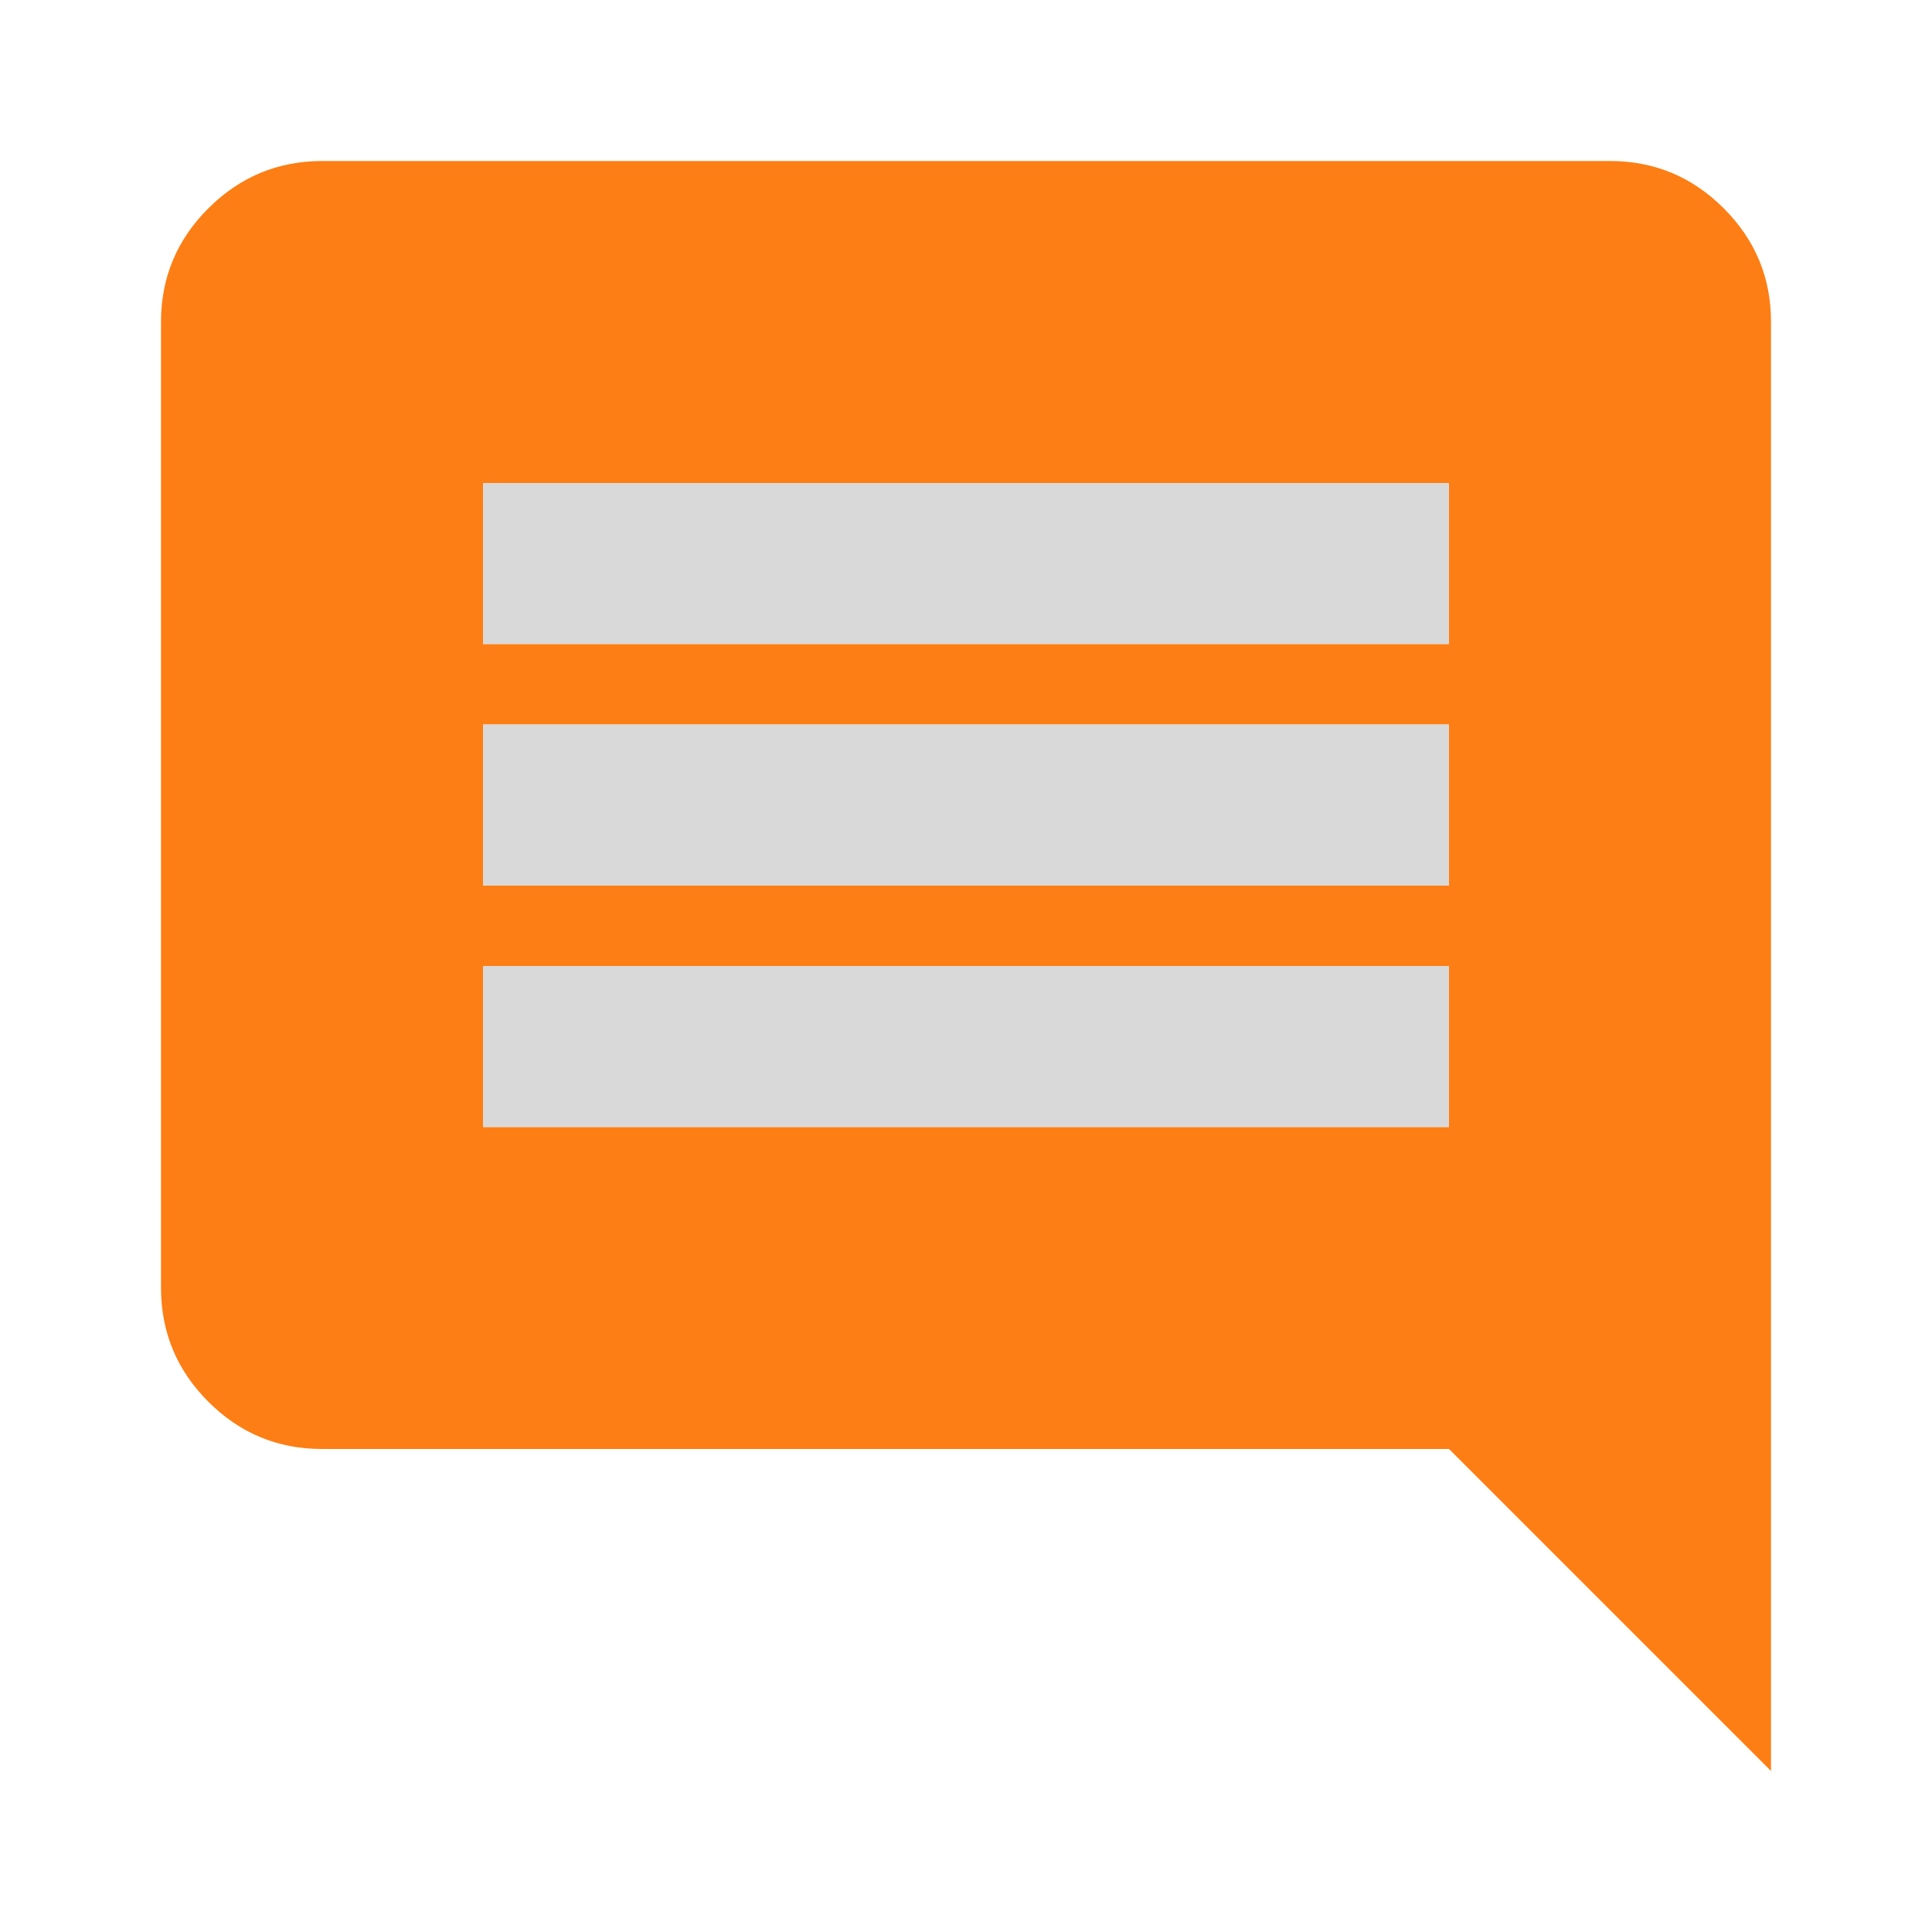
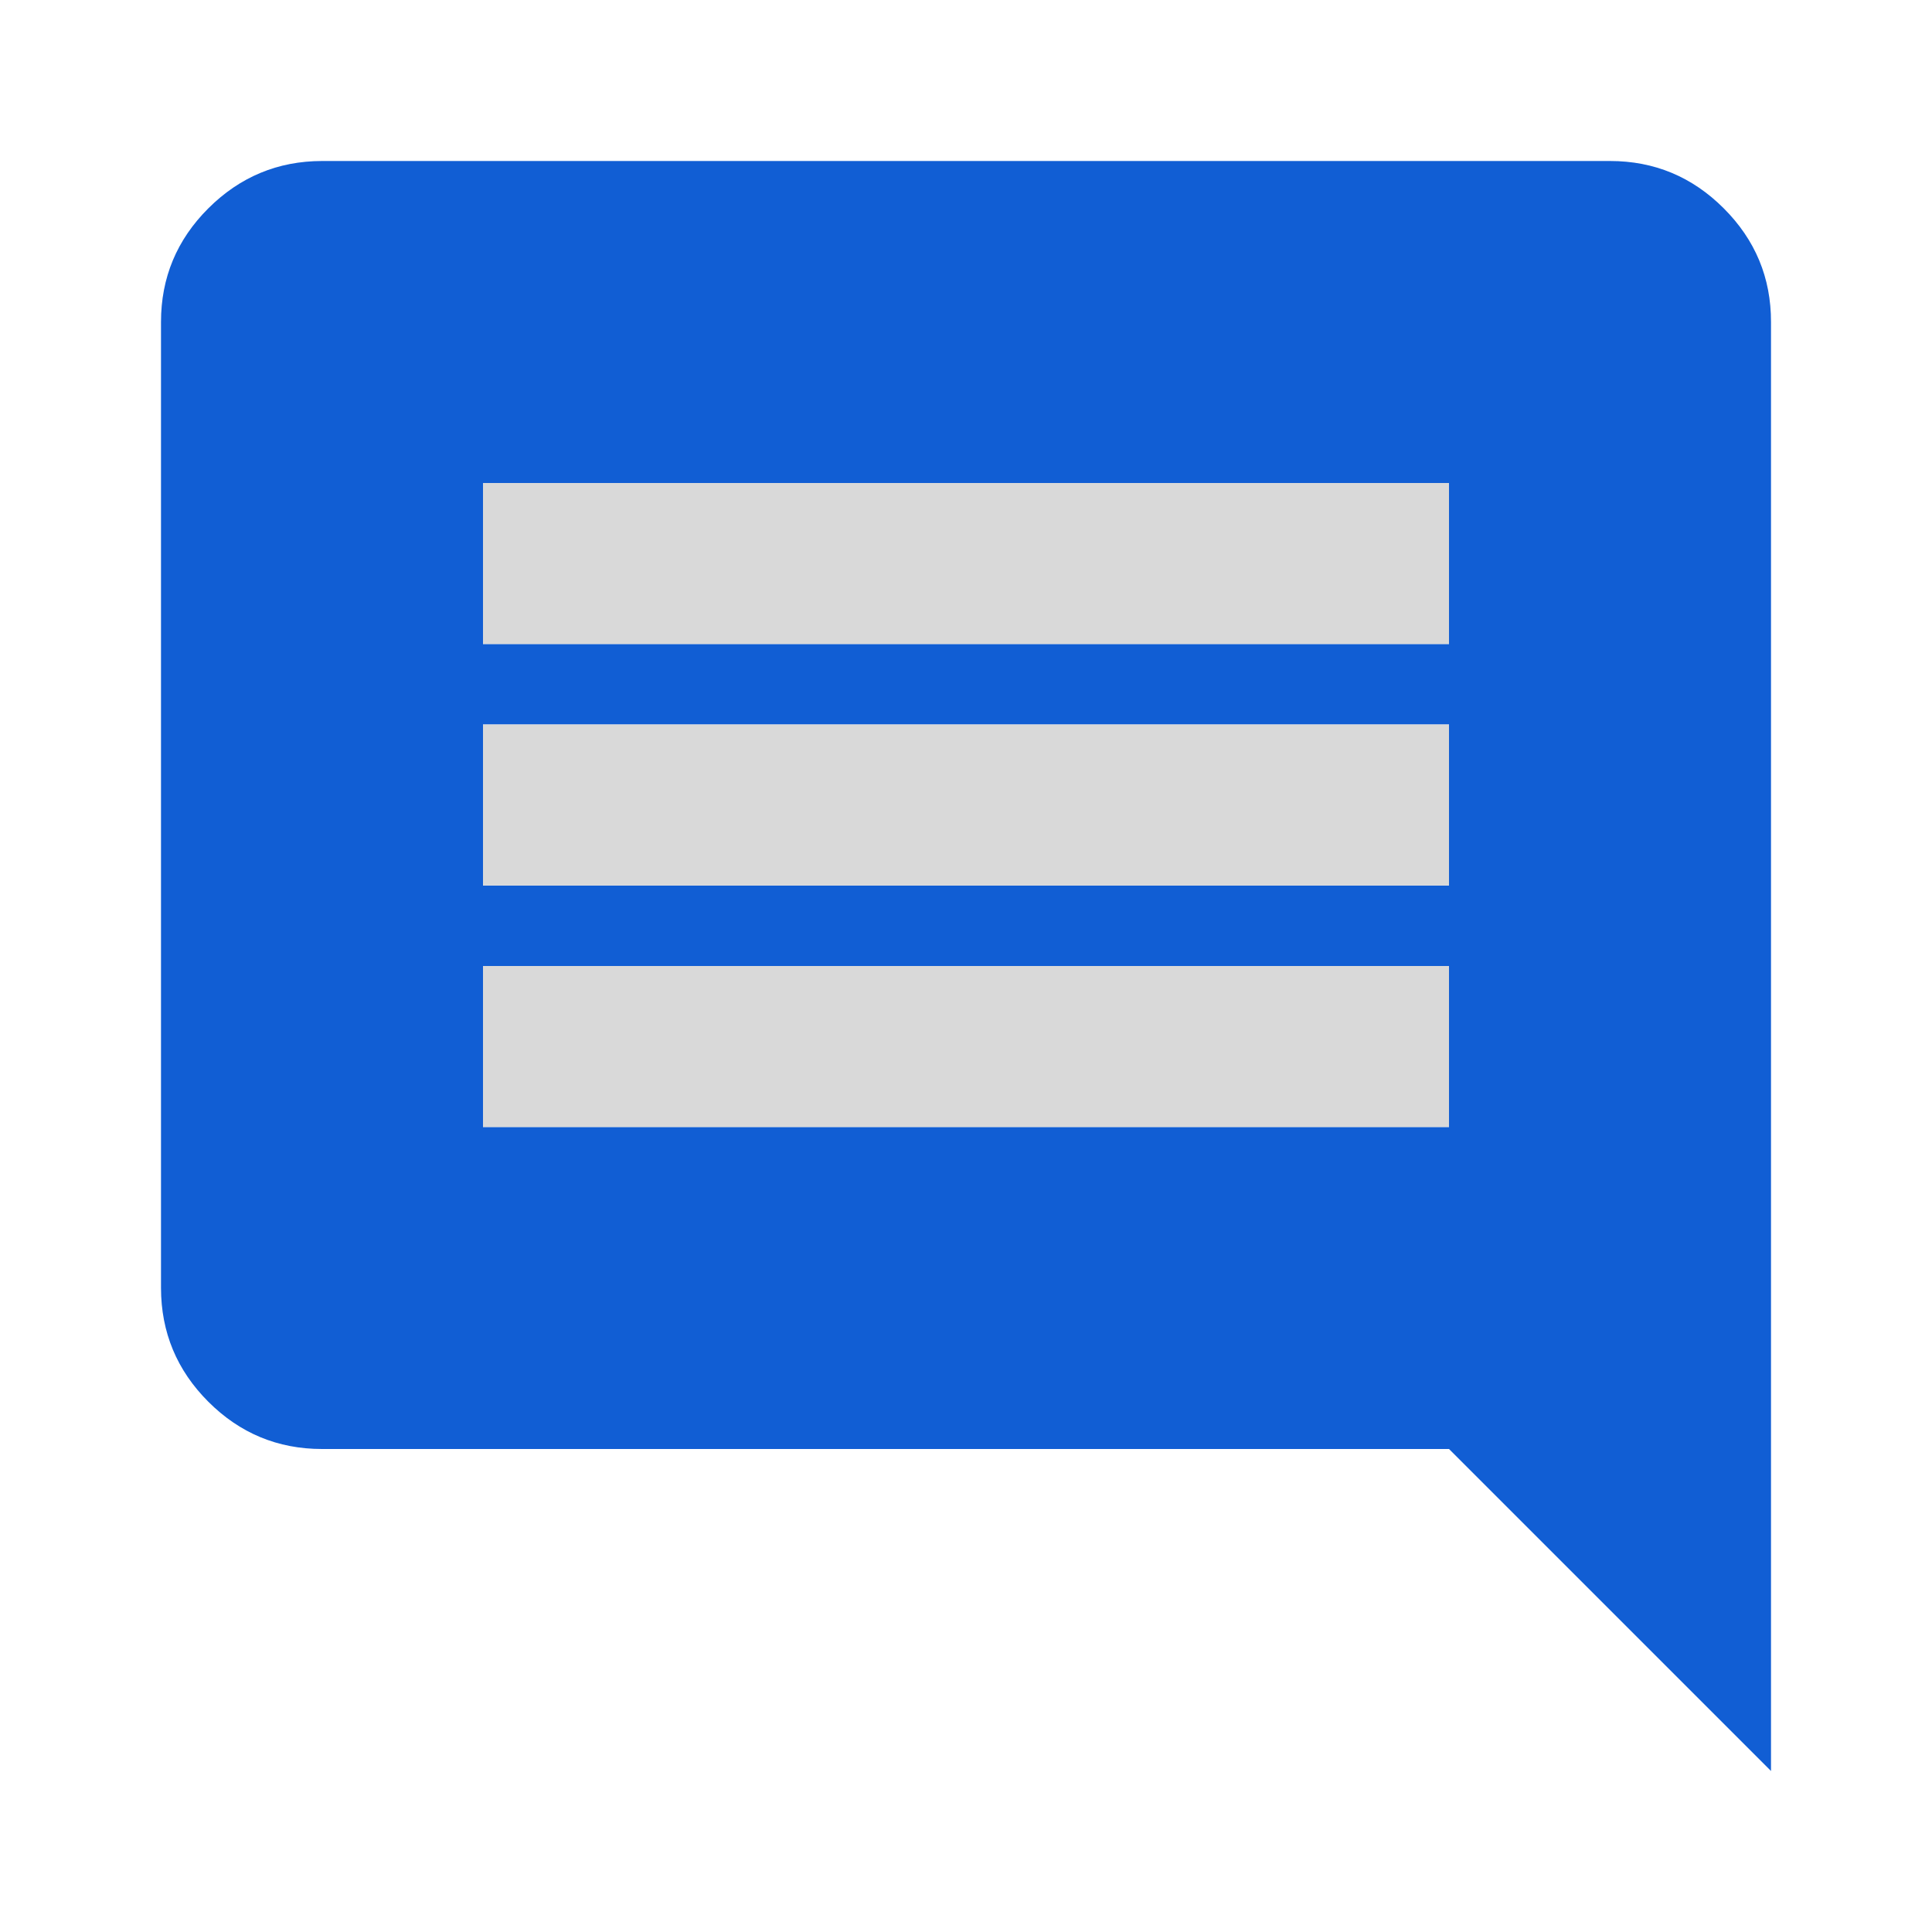
<svg xmlns="http://www.w3.org/2000/svg" width="24" height="24" viewBox="0 0 24 24" fill="none">
-   <path d="M6 14H18V12H6V14ZM6 11H18V9H6V11ZM6 8H18V6H6V8ZM4 18C3.45 18 2.979 17.804 2.588 17.413C2.197 17.022 2.001 16.551 2 16V4C2 3.45 2.196 2.979 2.588 2.588C2.98 2.197 3.451 2.001 4 2H20C20.55 2 21.021 2.196 21.413 2.588C21.805 2.98 22.001 3.451 22 4V22L18 18H4Z" fill="#FD7E14" />
+   <path d="M6 14H18V12H6V14ZM6 11H18V9H6V11ZM6 8H18V6H6V8ZM4 18C3.45 18 2.979 17.804 2.588 17.413C2.197 17.022 2.001 16.551 2 16V4C2 3.45 2.196 2.979 2.588 2.588C2.98 2.197 3.451 2.001 4 2H20C20.55 2 21.021 2.196 21.413 2.588C21.805 2.98 22.001 3.451 22 4V22L18 18H4Z" fill="#115ED4" />
  <rect x="6" y="6" width="12" height="2" fill="#D9D9D9" />
  <rect x="6" y="9" width="12" height="2" fill="#D9D9D9" />
  <rect x="6" y="12" width="12" height="2" fill="#D9D9D9" />
</svg>
